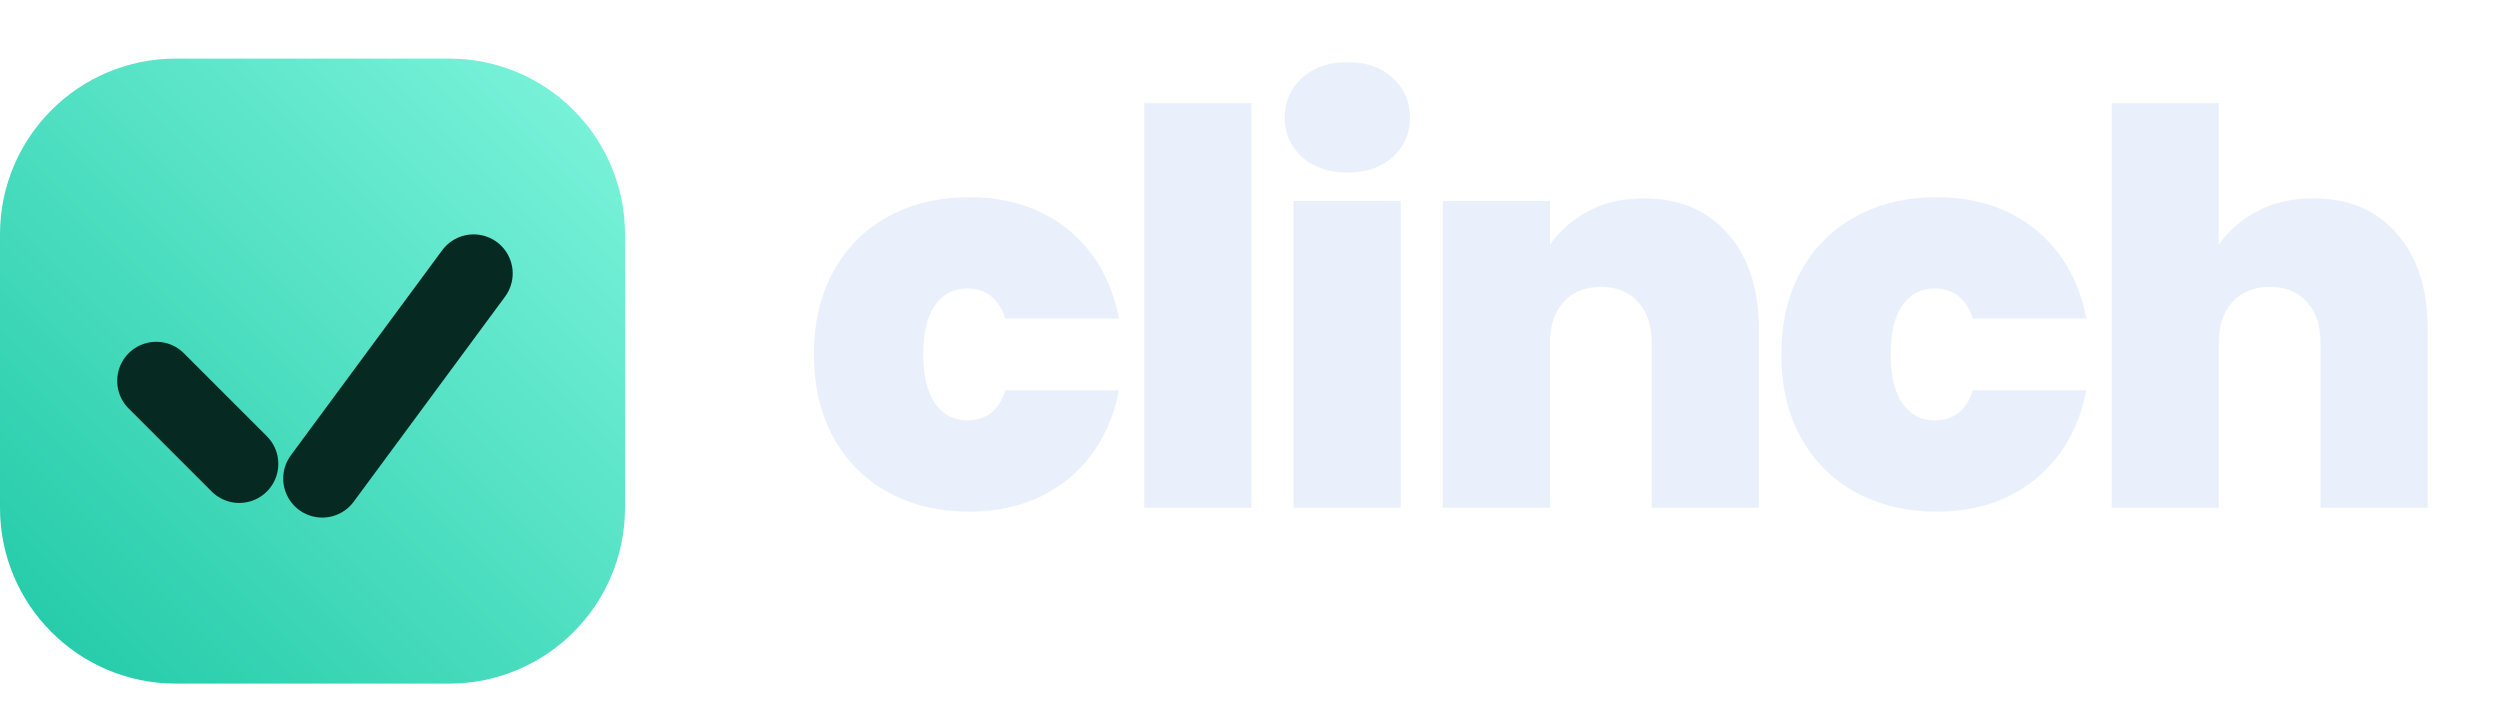
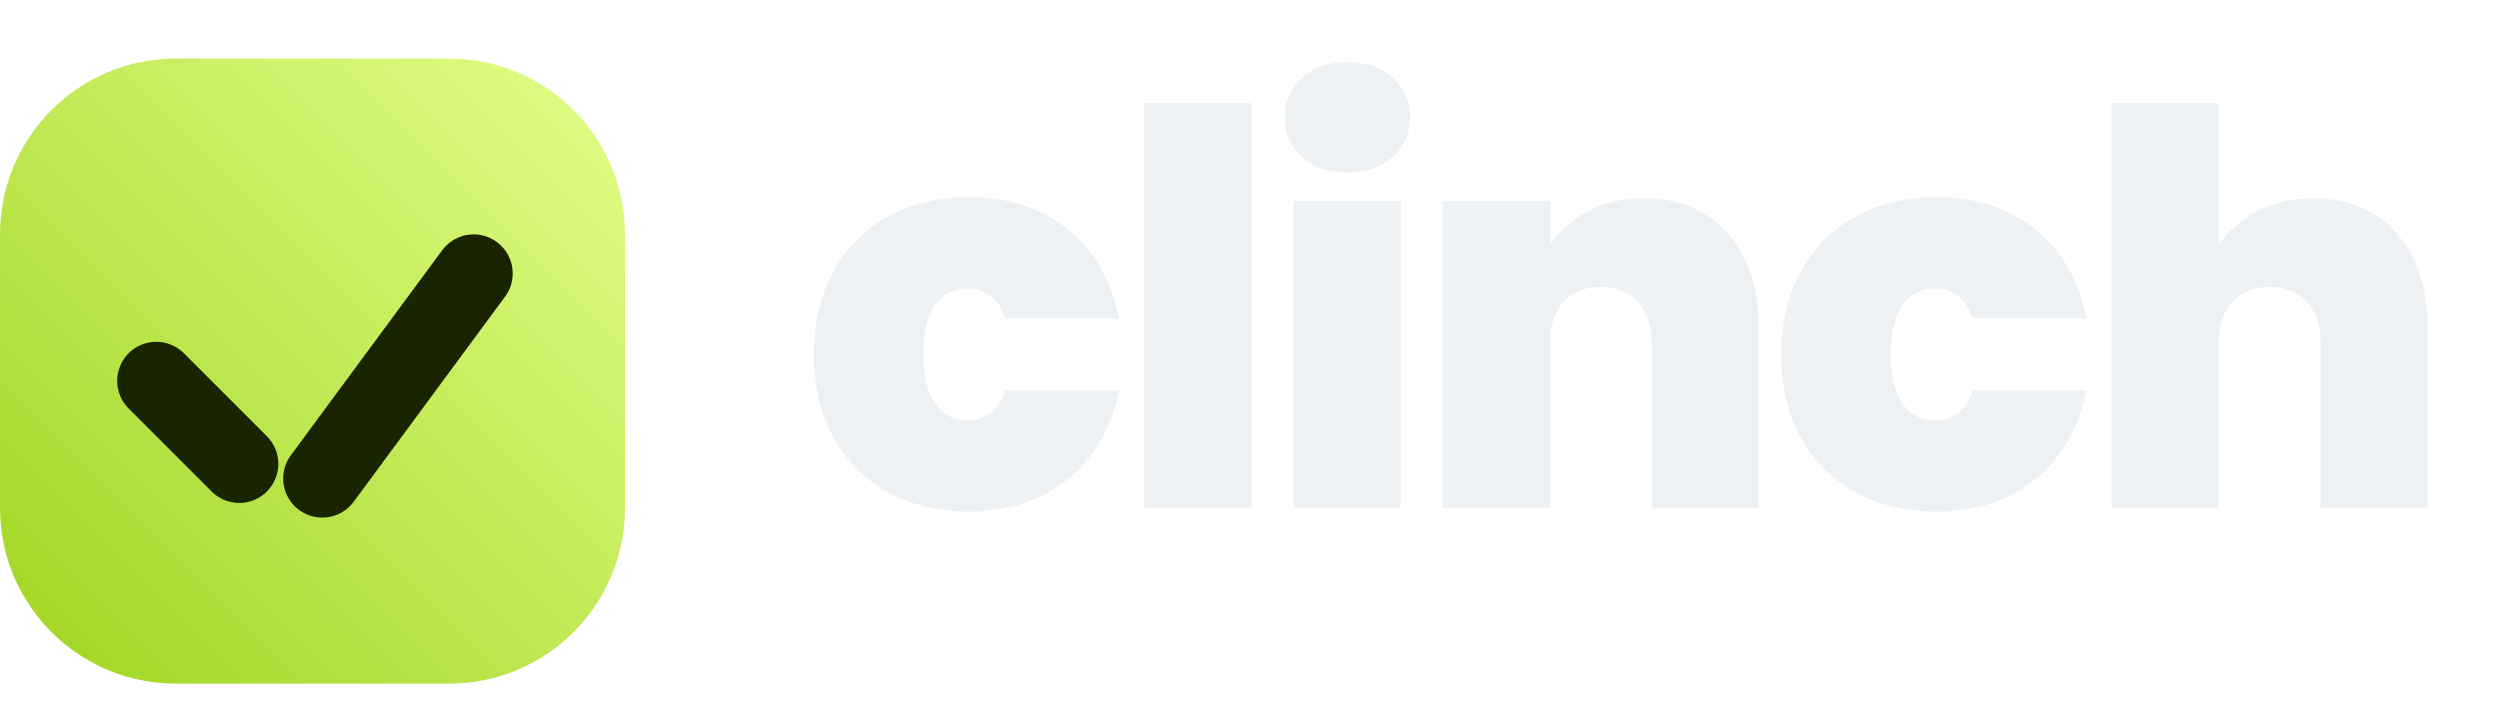
<svg xmlns="http://www.w3.org/2000/svg" viewBox="0 -6 256 72">
  <defs>
    <linearGradient id="g" x1="0" y1="1" x2="1" y2="0">
-       <stop offset="0" stop-color="#1fc9a6" />
-       <stop offset="1" stop-color="#7ff5dd" />
+       <stop offset="0" stop-color="#9fd420" />
+       <stop offset="1" stop-color="#e2ff8a" />
    </linearGradient>
  </defs>
  <rect width="64" height="64" rx="18" fill="url(#g)" />
-   <path d="M16 33 L24.5 41.5" stroke="#062a22" stroke-width="8" stroke-linecap="round" />
-   <path d="M33 43 L48.5 22" stroke="#062a22" stroke-width="8" stroke-linecap="round" />
-   <path d="M99.248 14.192Q105.24 14.192 109.328 17.468Q113.416 20.744 114.592 26.624H102.944Q101.936 23.544 99.024 23.544Q96.952 23.544 95.748 25.252Q94.544 26.96 94.544 30.264Q94.544 33.568 95.748 35.304Q96.952 37.04 99.024 37.04Q101.992 37.04 102.944 33.96H114.592Q113.416 39.784 109.328 43.088Q105.24 46.392 99.248 46.392Q94.6 46.392 90.988 44.432Q87.376 42.472 85.36 38.832Q83.344 35.192 83.344 30.264Q83.344 25.392 85.36 21.752Q87.376 18.112 90.988 16.152Q94.6 14.192 99.248 14.192ZM128.144 4.56V46.0H117.168V4.56ZM131.56 6.072Q131.56 3.608 133.324 1.984Q135.088 0.36 138.0 0.36Q140.856 0.36 142.62 1.984Q144.384 3.608 144.384 6.072Q144.384 8.48 142.62 10.076Q140.856 11.672 138.0 11.672Q135.088 11.672 133.324 10.076Q131.56 8.48 131.56 6.072ZM143.432 14.584V46.0H132.456V14.584ZM180.112 27.688V46.0H169.136V29.144Q169.136 26.456 167.736 24.916Q166.336 23.376 163.984 23.376Q161.52 23.376 160.12 24.916Q158.72 26.456 158.72 29.144V46.0H147.744V14.584H158.72V19.064Q160.176 16.936 162.64 15.62Q165.104 14.304 168.296 14.304Q173.728 14.304 176.92 17.916Q180.112 21.528 180.112 27.688ZM198.312 14.192Q204.304 14.192 208.392 17.468Q212.48 20.744 213.656 26.624H202.008Q201.0 23.544 198.088 23.544Q196.016 23.544 194.812 25.252Q193.608 26.96 193.608 30.264Q193.608 33.568 194.812 35.304Q196.016 37.04 198.088 37.04Q201.056 37.04 202.008 33.96H213.656Q212.48 39.784 208.392 43.088Q204.304 46.392 198.312 46.392Q193.664 46.392 190.052 44.432Q186.44 42.472 184.424 38.832Q182.408 35.192 182.408 30.264Q182.408 25.392 184.424 21.752Q186.44 18.112 190.052 16.152Q193.664 14.192 198.312 14.192ZM248.6 27.688V46.0H237.624V29.144Q237.624 26.456 236.224 24.916Q234.824 23.376 232.472 23.376Q230.008 23.376 228.608 24.916Q227.208 26.456 227.208 29.144V46.0H216.232V4.56H227.208V19.064Q228.664 16.936 231.156 15.62Q233.648 14.304 236.896 14.304Q242.272 14.304 245.436 17.916Q248.6 21.528 248.6 27.688Z" fill="#eaf0fb" />
+   <path d="M16 33 L24.5 41.5" stroke="#1b2400" stroke-width="8" stroke-linecap="round" />
+   <path d="M33 43 L48.5 22" stroke="#1b2400" stroke-width="8" stroke-linecap="round" />
+   <path d="M99.248 14.192Q105.24 14.192 109.328 17.468Q113.416 20.744 114.592 26.624H102.944Q101.936 23.544 99.024 23.544Q96.952 23.544 95.748 25.252Q94.544 26.96 94.544 30.264Q94.544 33.568 95.748 35.304Q96.952 37.04 99.024 37.04Q101.992 37.04 102.944 33.96H114.592Q113.416 39.784 109.328 43.088Q105.24 46.392 99.248 46.392Q94.6 46.392 90.988 44.432Q87.376 42.472 85.36 38.832Q83.344 35.192 83.344 30.264Q83.344 25.392 85.36 21.752Q87.376 18.112 90.988 16.152Q94.6 14.192 99.248 14.192ZM128.144 4.56V46.0H117.168V4.56ZM131.56 6.072Q131.56 3.608 133.324 1.984Q135.088 0.36 138.0 0.36Q140.856 0.36 142.62 1.984Q144.384 3.608 144.384 6.072Q144.384 8.48 142.62 10.076Q140.856 11.672 138.0 11.672Q135.088 11.672 133.324 10.076Q131.56 8.48 131.56 6.072ZM143.432 14.584V46.0H132.456V14.584ZM180.112 27.688V46.0H169.136V29.144Q169.136 26.456 167.736 24.916Q166.336 23.376 163.984 23.376Q161.52 23.376 160.12 24.916Q158.72 26.456 158.72 29.144V46.0H147.744V14.584H158.72V19.064Q160.176 16.936 162.64 15.62Q165.104 14.304 168.296 14.304Q173.728 14.304 176.92 17.916Q180.112 21.528 180.112 27.688ZM198.312 14.192Q204.304 14.192 208.392 17.468Q212.48 20.744 213.656 26.624H202.008Q201.0 23.544 198.088 23.544Q196.016 23.544 194.812 25.252Q193.608 26.96 193.608 30.264Q193.608 33.568 194.812 35.304Q196.016 37.04 198.088 37.04Q201.056 37.04 202.008 33.96H213.656Q212.48 39.784 208.392 43.088Q204.304 46.392 198.312 46.392Q193.664 46.392 190.052 44.432Q186.44 42.472 184.424 38.832Q182.408 35.192 182.408 30.264Q182.408 25.392 184.424 21.752Q186.44 18.112 190.052 16.152Q193.664 14.192 198.312 14.192ZM248.6 27.688V46.0H237.624V29.144Q237.624 26.456 236.224 24.916Q234.824 23.376 232.472 23.376Q230.008 23.376 228.608 24.916Q227.208 26.456 227.208 29.144V46.0H216.232V4.56H227.208V19.064Q228.664 16.936 231.156 15.62Q233.648 14.304 236.896 14.304Q242.272 14.304 245.436 17.916Q248.6 21.528 248.6 27.688Z" fill="#eef1f4" />
</svg>
